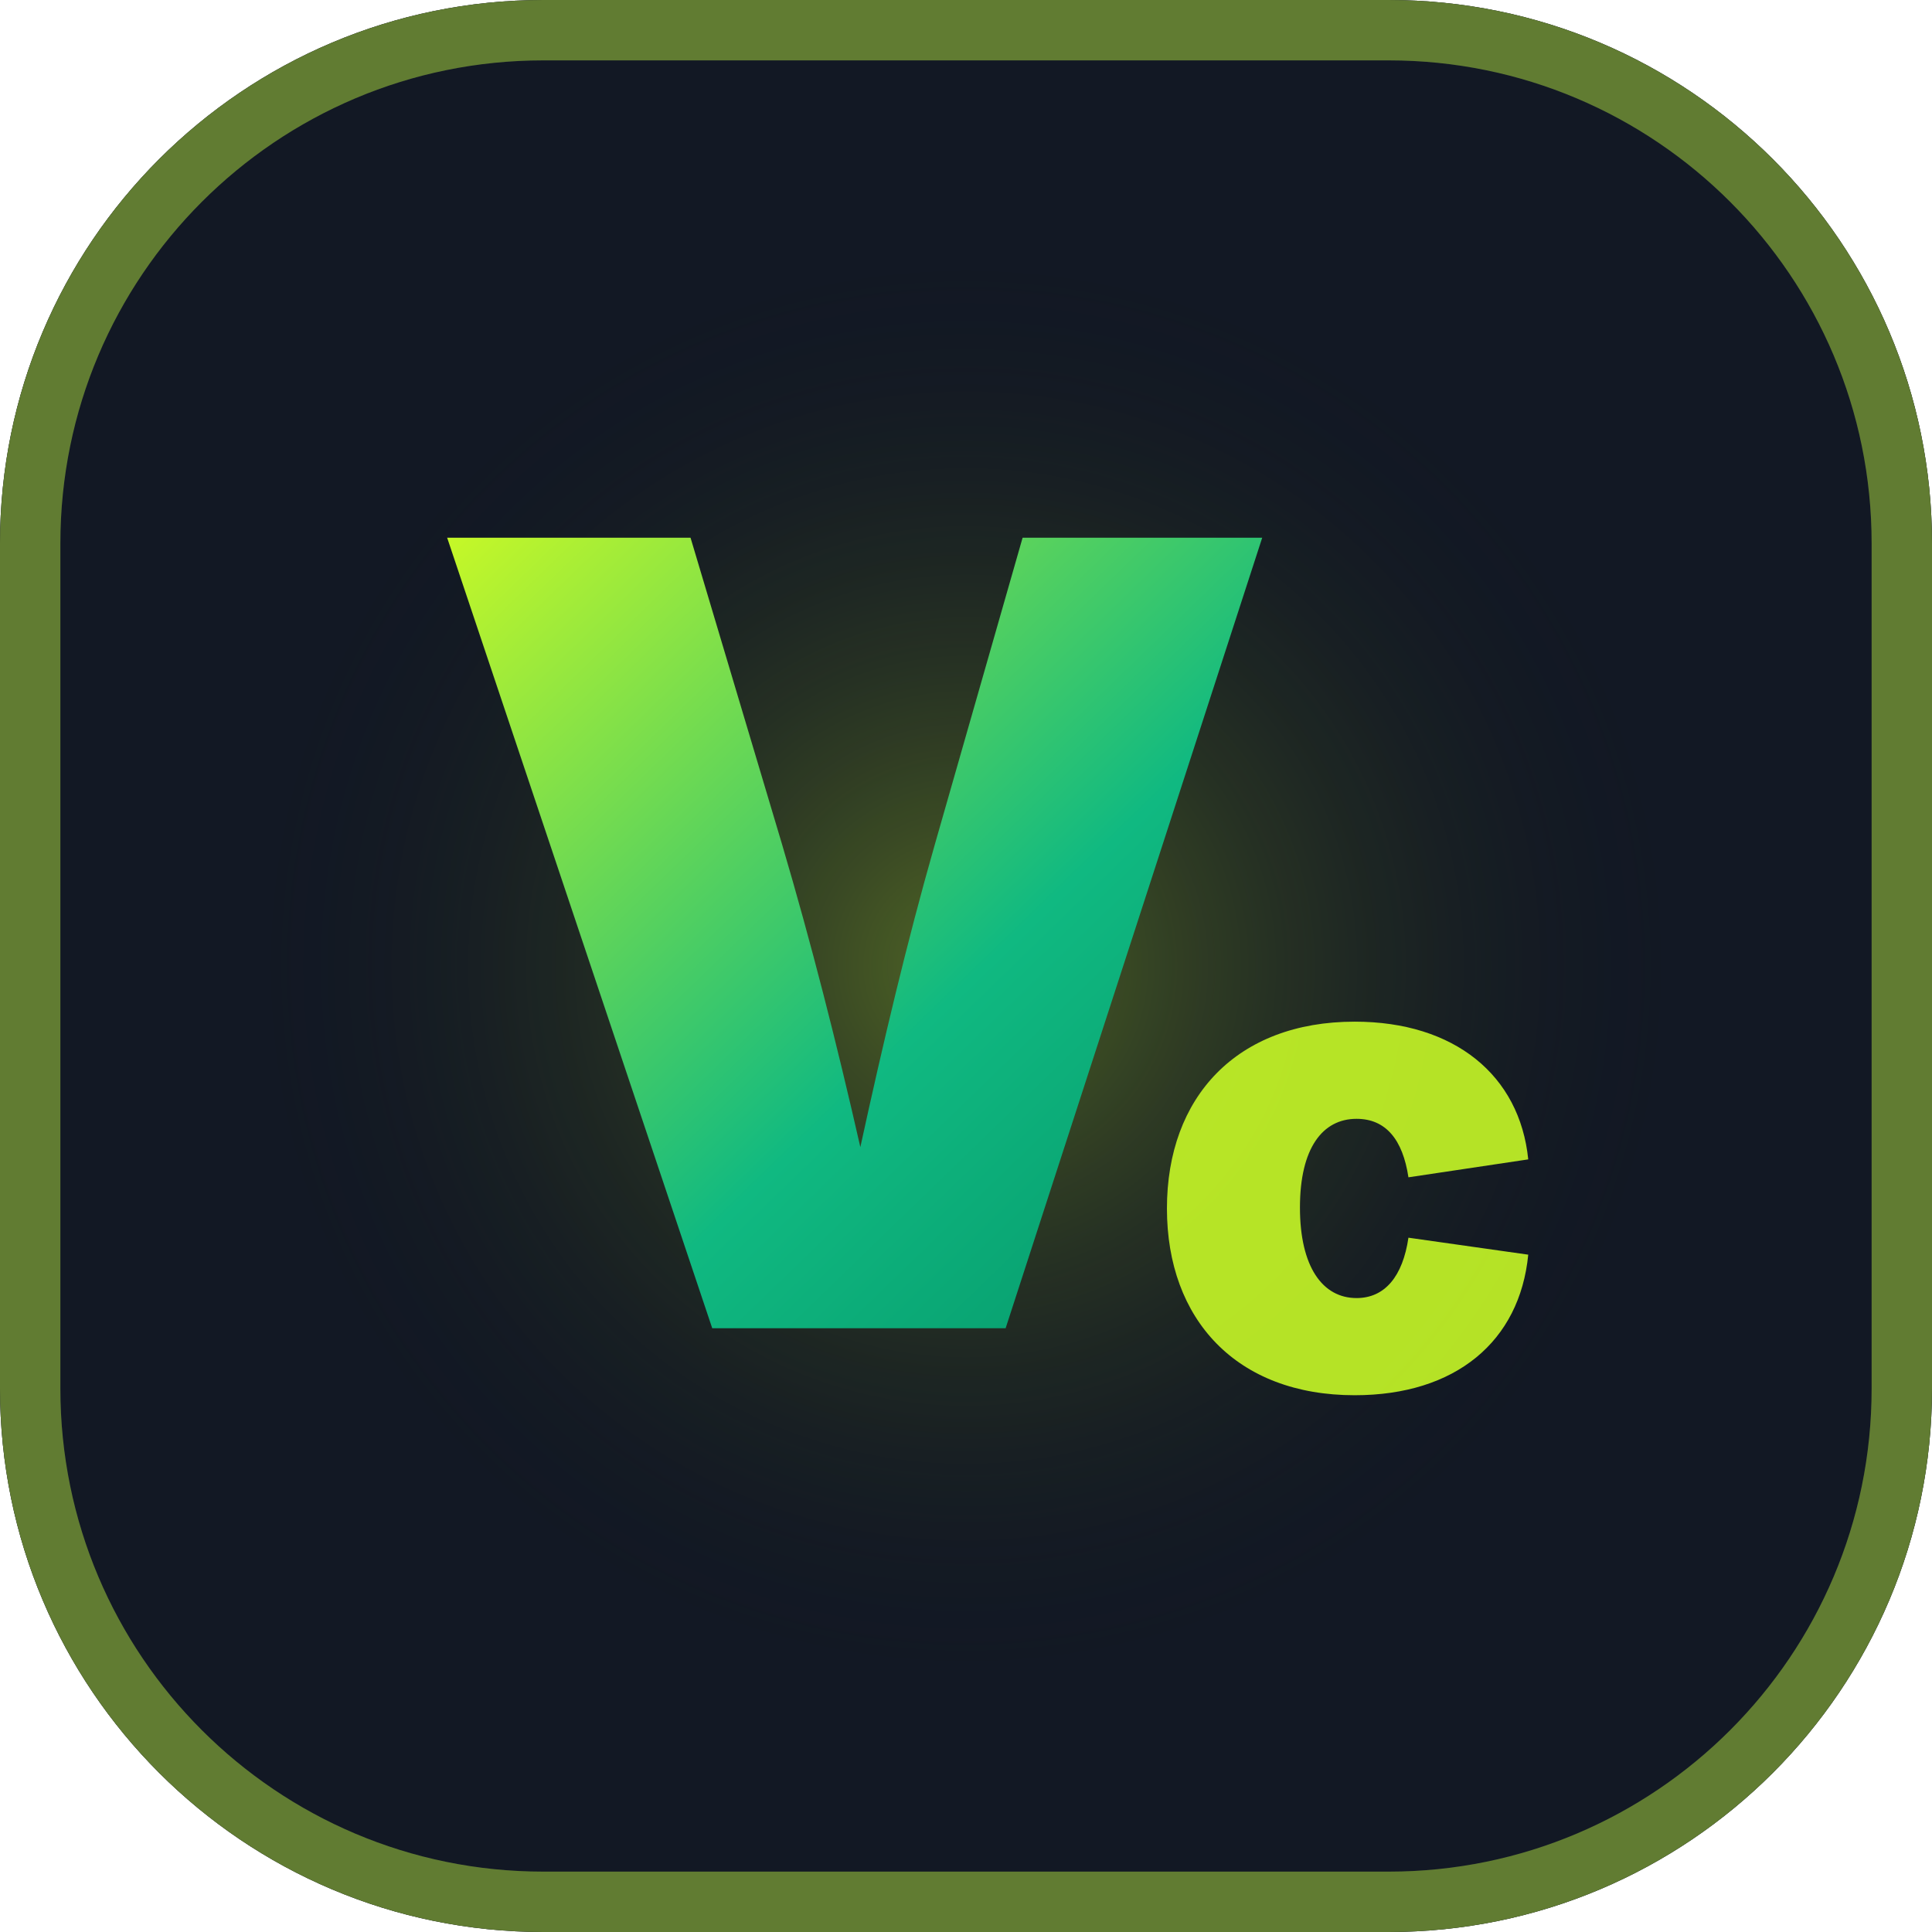
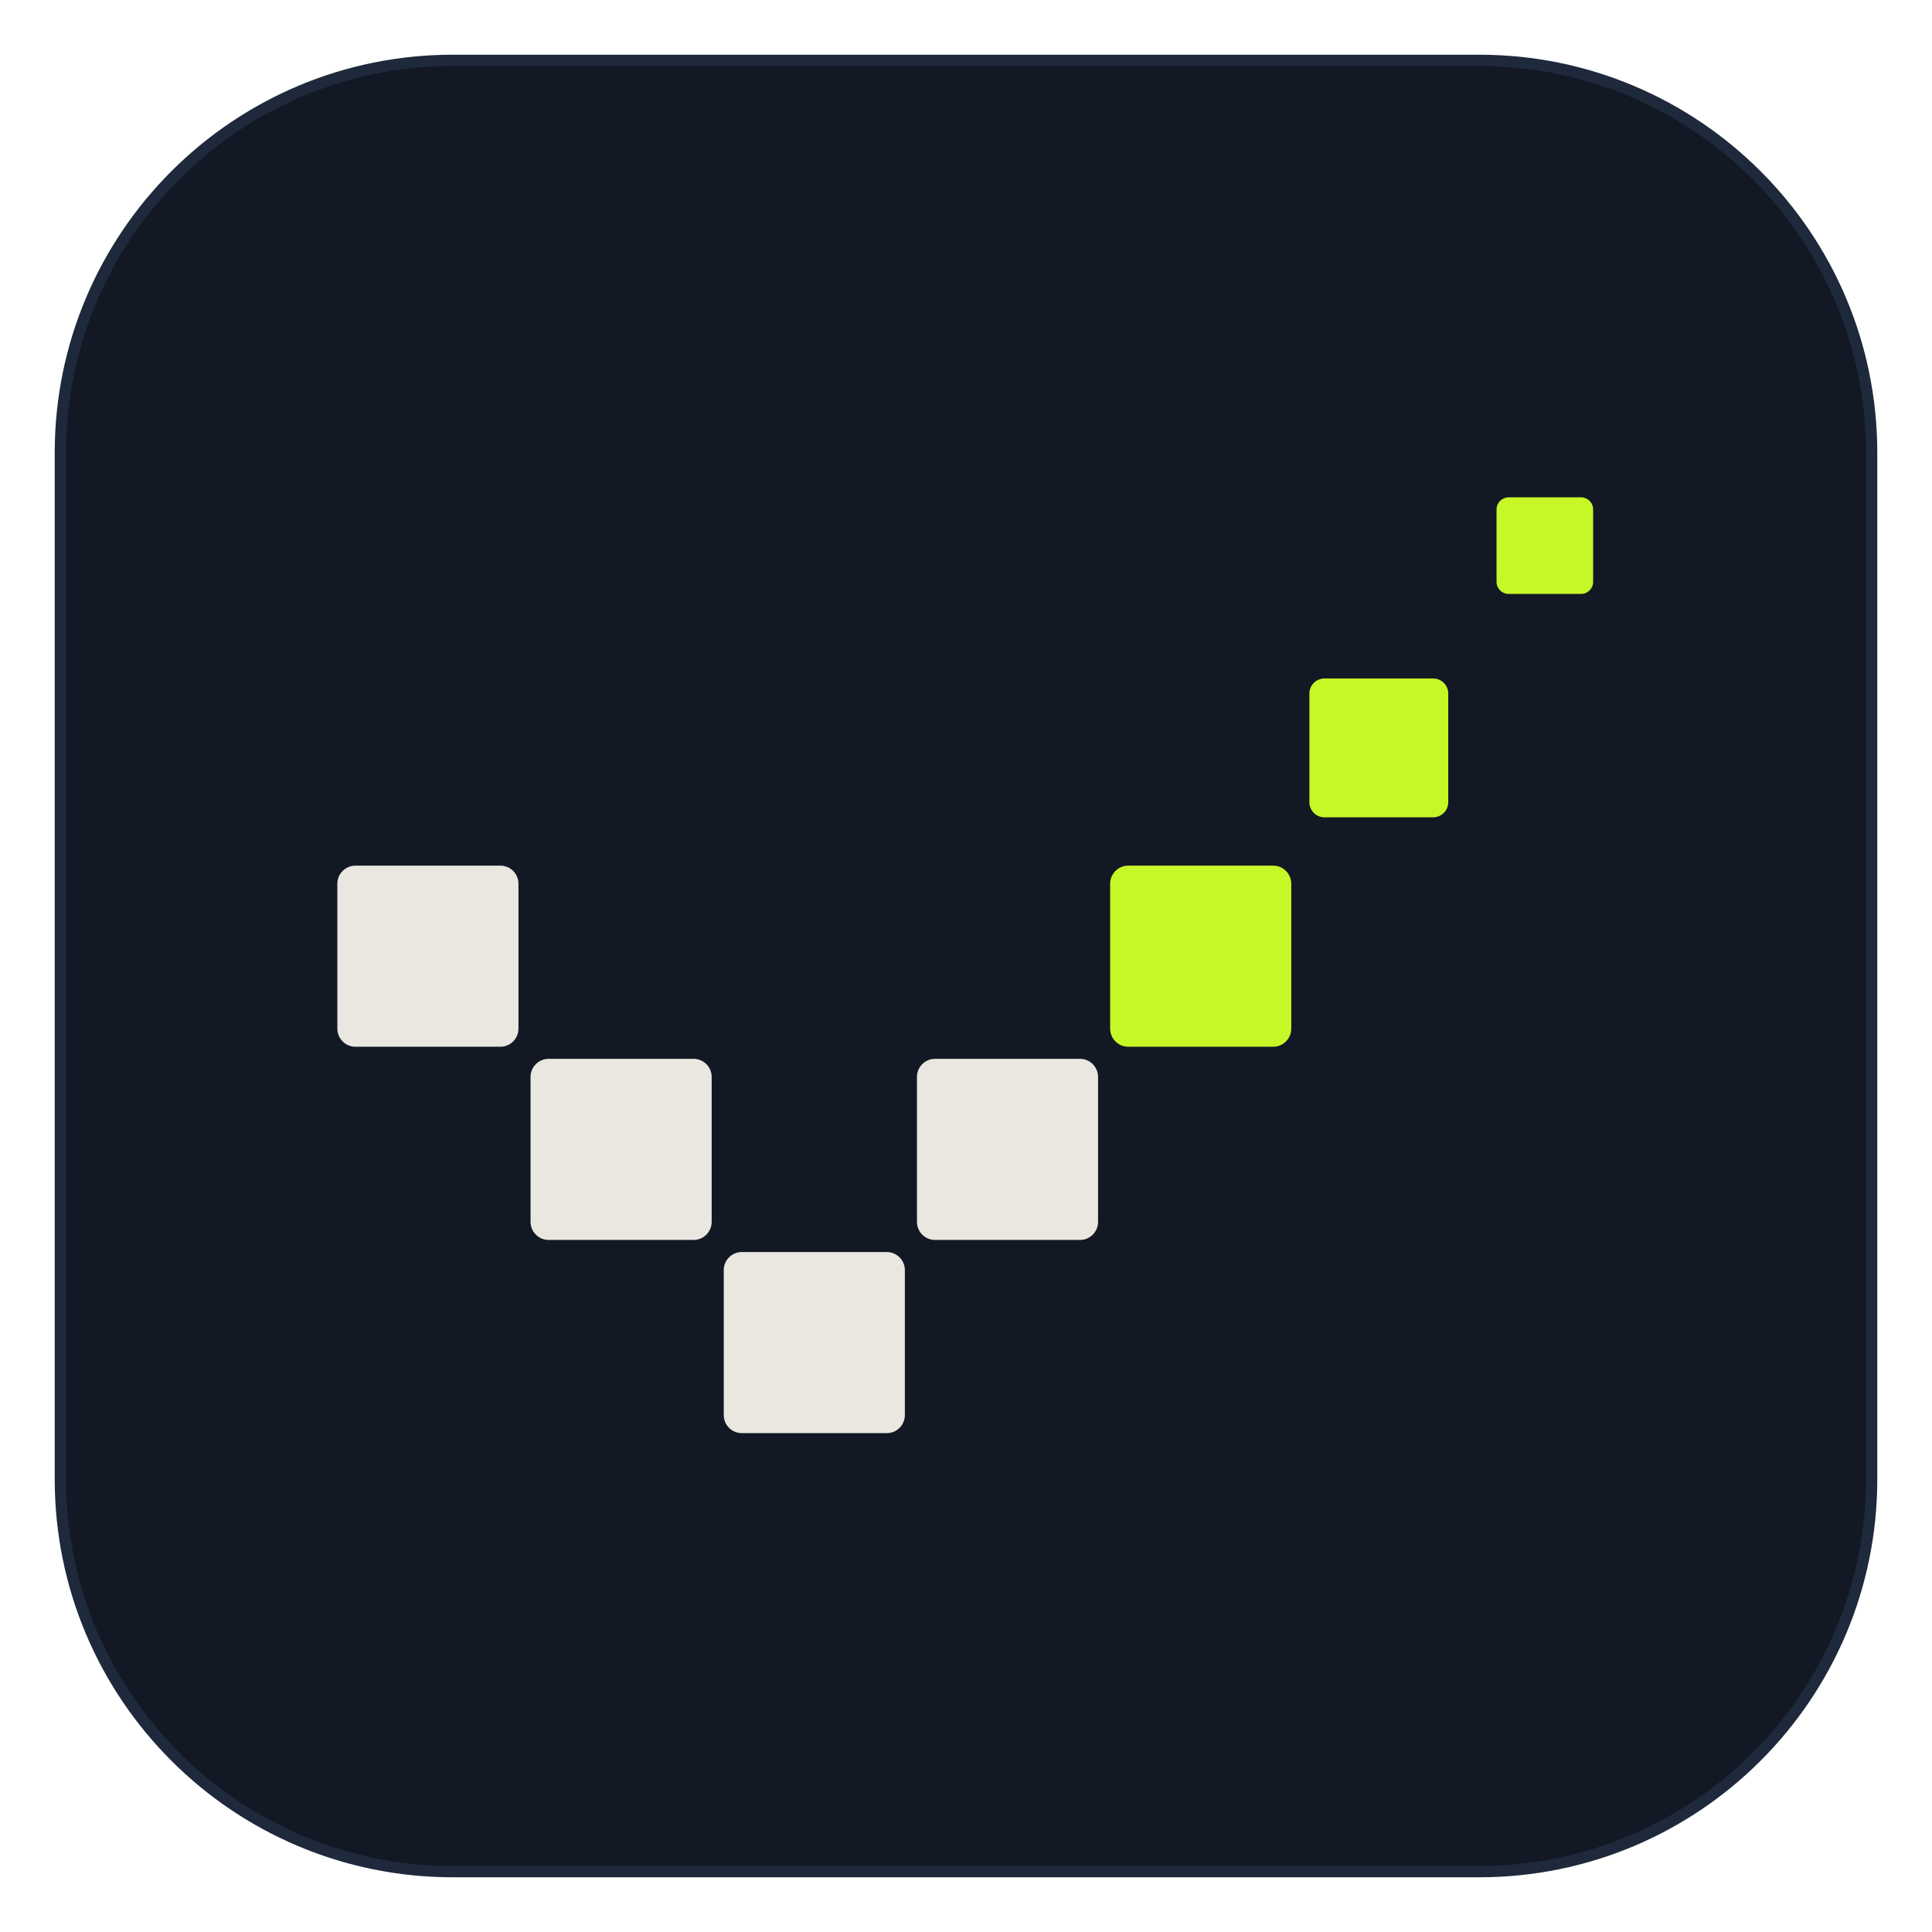
- <svg xmlns="http://www.w3.org/2000/svg" viewBox="0 0 32 32" fill="none">
-   <defs>
-     <linearGradient id="voutGreenGrad" x1="0%" y1="0%" x2="100%" y2="100%">
-       <stop offset="0%" stop-color="#C6F827" />
-       <stop offset="60%" stop-color="#10B981" />
-       <stop offset="100%" stop-color="#059669" />
-     </linearGradient>
-     <radialGradient id="voutGlow" cx="50%" cy="50%" r="50%">
-       <stop offset="0%" stop-color="#C6F827" stop-opacity="0.35" />
-       <stop offset="100%" stop-color="#0A0E14" stop-opacity="0" />
-     </radialGradient>
-   </defs>
-   <rect width="32" height="32" rx="9" fill="#0A0E14" />
-   <rect x="0.5" y="0.5" width="31" height="31" rx="8.5" fill="#121824" stroke="#1E293B" stroke-width="1" />
-   <rect x="0.5" y="0.5" width="31" height="31" rx="8.5" stroke="#C6F827" stroke-opacity="0.4" stroke-width="1" />
-   <circle cx="16" cy="16" r="12" fill="url(#voutGlow)" />
-   <text x="7" y="22" font-family="system-ui, -apple-system, sans-serif" font-weight="900" font-size="18" fill="url(#voutGreenGrad)" letter-spacing="-1">V</text>
-   <text x="19" y="23" font-family="system-ui, -apple-system, sans-serif" font-weight="900" font-size="11" fill="#C6F827" opacity="0.9">c</text>
+ <svg xmlns="http://www.w3.org/2000/svg" viewBox="0 0 512 512" width="512" height="512" role="img" aria-labelledby="app-title">
+   <rect x="16" y="16" width="480" height="480" rx="104" fill="#121824" stroke="#1E293B" stroke-width="3" />
+   <g transform="translate(35, 47) scale(0.80)">
+     <rect x="68" y="228" width="60" height="60" rx="6" fill="#E9E7E0" />
+     <rect x="132" y="292" width="60" height="60" rx="6" fill="#E9E7E0" />
+     <rect x="196" y="356" width="60" height="60" rx="6" fill="#E9E7E0" />
+     <rect x="260" y="292" width="60" height="60" rx="6" fill="#E9E7E0" />
+     <rect x="324" y="228" width="60" height="60" rx="6" fill="#C6F827" />
+     <rect x="390" y="166" width="46" height="46" rx="5" fill="#C6F827" />
+     <rect x="452" y="106" width="32" height="32" rx="4" fill="#C6F827" />
+   </g>
</svg>
